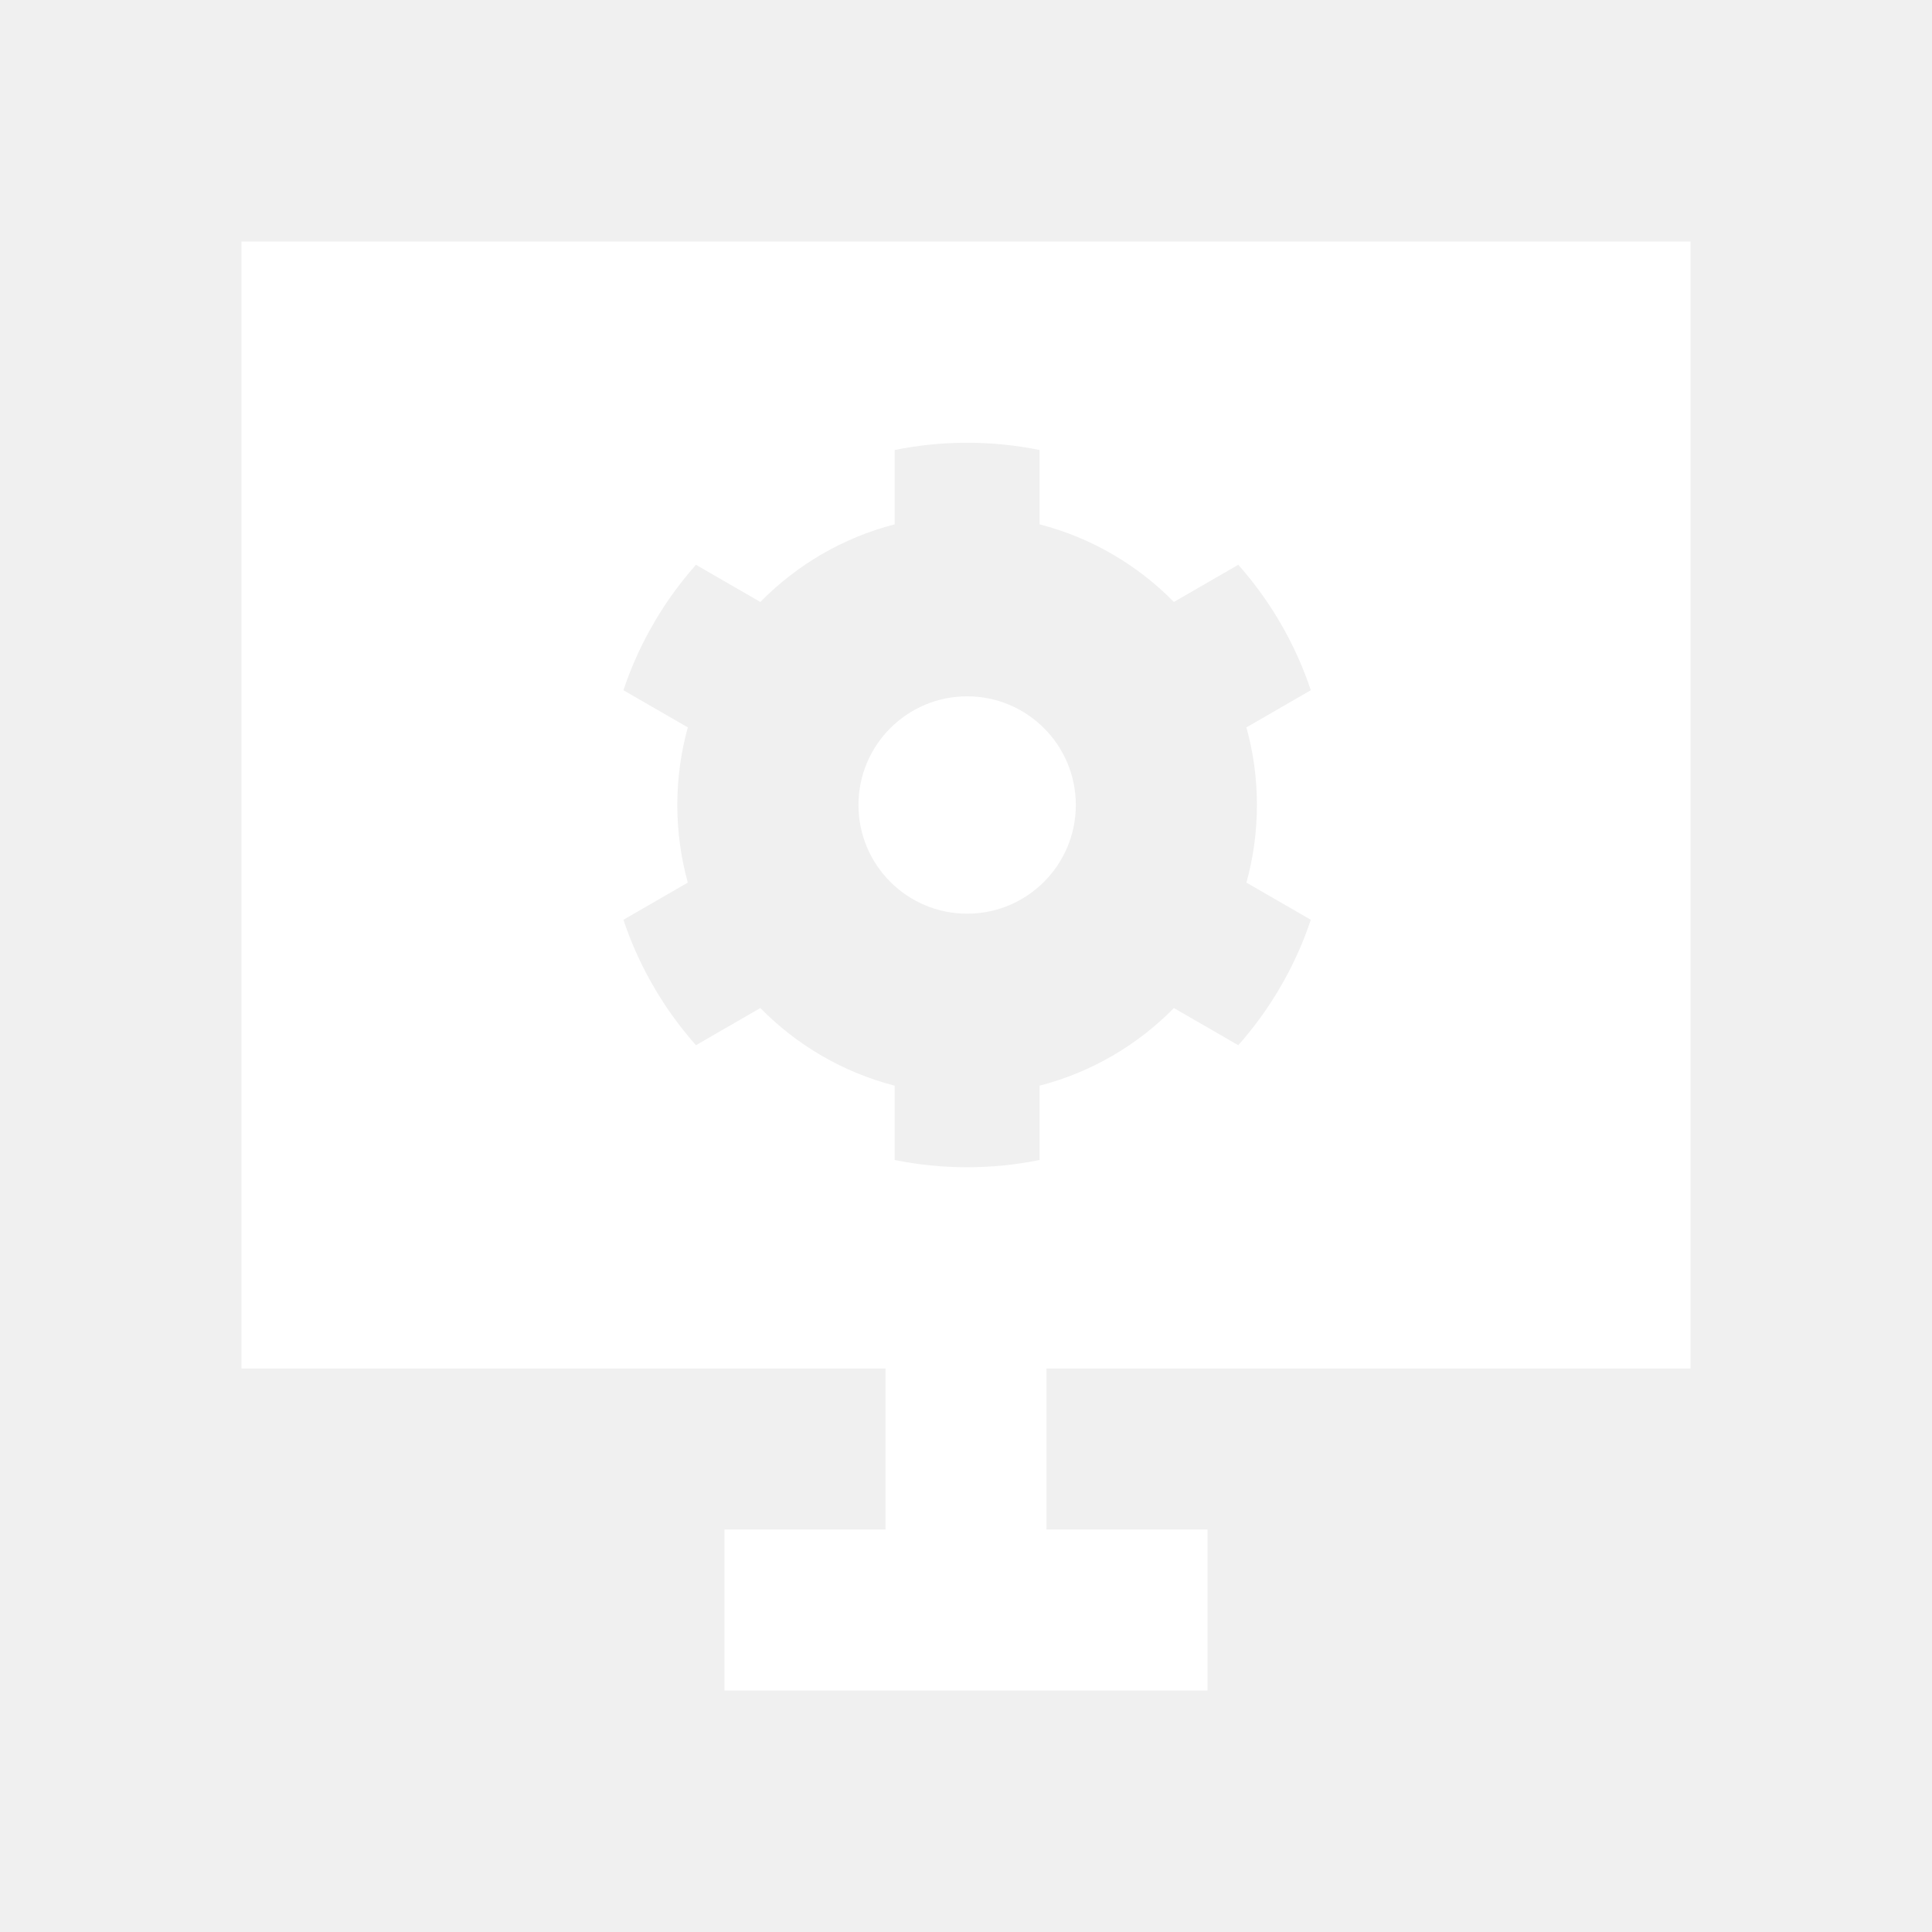
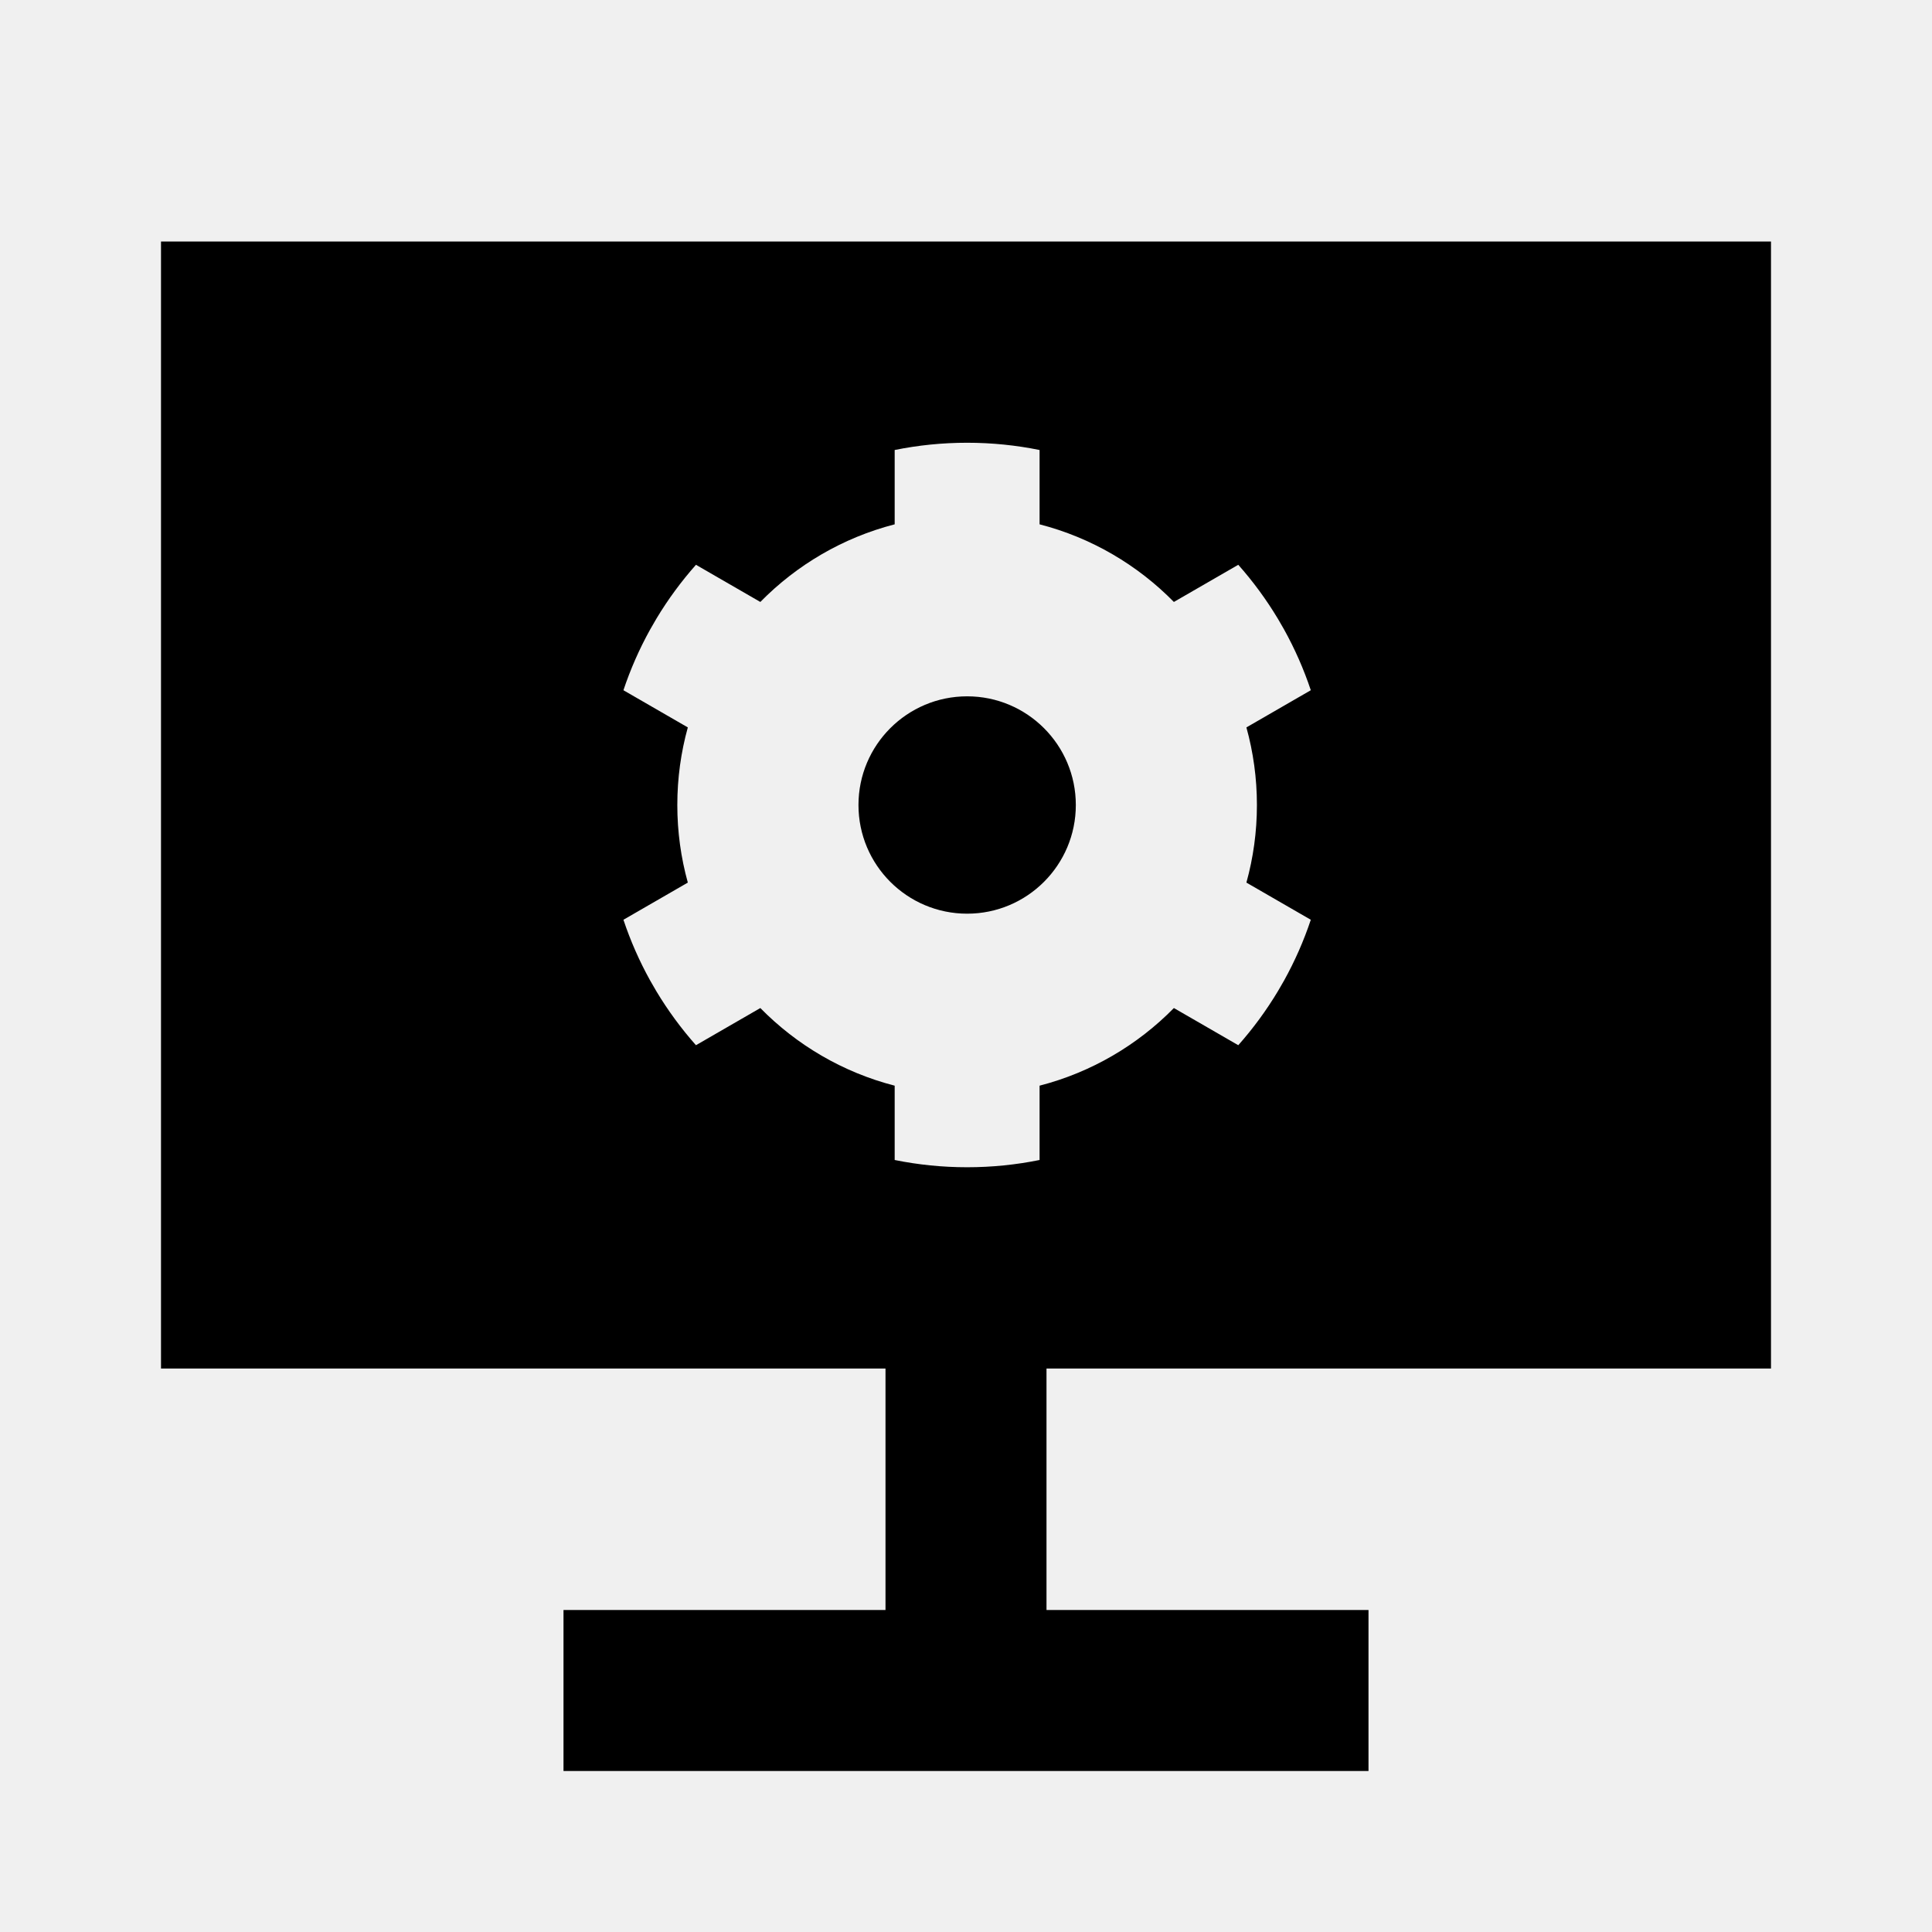
<svg xmlns="http://www.w3.org/2000/svg" width="512" height="512" viewBox="0 0 512 512" fill="none">
-   <path fill-rule="evenodd" clip-rule="evenodd" d="M64 64H448V362.667H277.333V405.333H320V448H192V405.333H234.667V362.667H64V64ZM330.311 192.77L347.378 182.917C345.513 177.328 343.147 171.969 340.335 166.891L338.625 163.93C335.573 158.853 332.064 154.083 328.155 149.674L311.094 159.525C301.464 149.72 289.224 142.488 275.499 138.954V119.254C269.294 117.995 262.873 117.333 256.296 117.333C249.722 117.333 243.302 117.994 237.099 119.253V138.952C223.371 142.485 211.128 149.718 201.497 159.525L184.437 149.675C180.558 154.05 177.073 158.782 174.037 163.815L172.193 167.008C169.409 172.052 167.066 177.372 165.215 182.918L182.279 192.77C180.465 199.315 179.495 206.211 179.495 213.334C179.495 220.456 180.465 227.352 182.279 233.896L165.214 243.748C167.071 249.31 169.422 254.645 172.216 259.701L174.012 262.81C177.054 267.859 180.547 272.604 184.436 276.991L201.496 267.142C211.127 276.949 223.37 284.182 237.099 287.715V307.413C243.302 308.672 249.722 309.333 256.296 309.333C262.873 309.333 269.294 308.672 275.499 307.413V287.713C289.225 284.18 301.465 276.947 311.095 267.142L328.156 276.992C332.076 272.57 335.594 267.784 338.653 262.691L340.309 259.822C343.133 254.73 345.507 249.355 347.378 243.749L330.312 233.896C332.126 227.352 333.095 220.456 333.095 213.334C333.095 206.211 332.126 199.315 330.311 192.77ZM256.304 242.134C272.21 242.134 285.104 229.24 285.104 213.334C285.104 197.428 272.21 184.534 256.304 184.534C240.398 184.534 227.504 197.428 227.504 213.334C227.504 229.24 240.398 242.134 256.304 242.134Z" fill="white" />
+   <path d="M277.333 426.667H362.667V469.333H149.333V426.667H234.667V362.667H42.667V64H469.333V362.667H277.333V426.667ZM256.297 117.333C249.722 117.333 243.302 117.995 237.099 119.254V138.951C223.371 142.484 211.128 149.719 201.497 159.525L184.438 149.676C180.538 154.074 177.037 158.833 173.989 163.896L172.236 166.933C169.434 171.998 167.076 177.344 165.216 182.918L182.28 192.771C180.466 199.315 179.495 206.211 179.495 213.334C179.495 220.456 180.466 227.35 182.28 233.895L165.216 243.746C167.079 249.33 169.441 254.685 172.25 259.759L173.97 262.737C177.022 267.812 180.529 272.583 184.437 276.99L201.496 267.141C211.127 276.948 223.37 284.182 237.099 287.715V307.412C243.302 308.671 249.722 309.333 256.297 309.333C262.873 309.333 269.295 308.671 275.499 307.411V287.713C289.224 284.179 301.465 276.946 311.094 267.141L328.155 276.991C332.091 272.552 335.621 267.745 338.688 262.629L340.294 259.848C343.124 254.748 345.503 249.364 347.377 243.749L330.31 233.896C332.124 227.351 333.096 220.456 333.096 213.334C333.096 206.211 332.124 199.315 330.31 192.771L347.377 182.917C345.506 177.312 343.132 171.936 340.309 166.845L338.67 164.007C335.606 158.902 332.083 154.104 328.154 149.673L311.092 159.524C301.463 149.72 289.224 142.486 275.499 138.953V119.255C269.295 117.995 262.873 117.333 256.297 117.333ZM256.305 184.534C272.21 184.535 285.104 197.428 285.104 213.334C285.104 229.239 272.21 242.133 256.305 242.134C240.399 242.134 227.505 229.24 227.505 213.334C227.505 197.428 240.399 184.534 256.305 184.534Z" fill="black" />
</svg>
